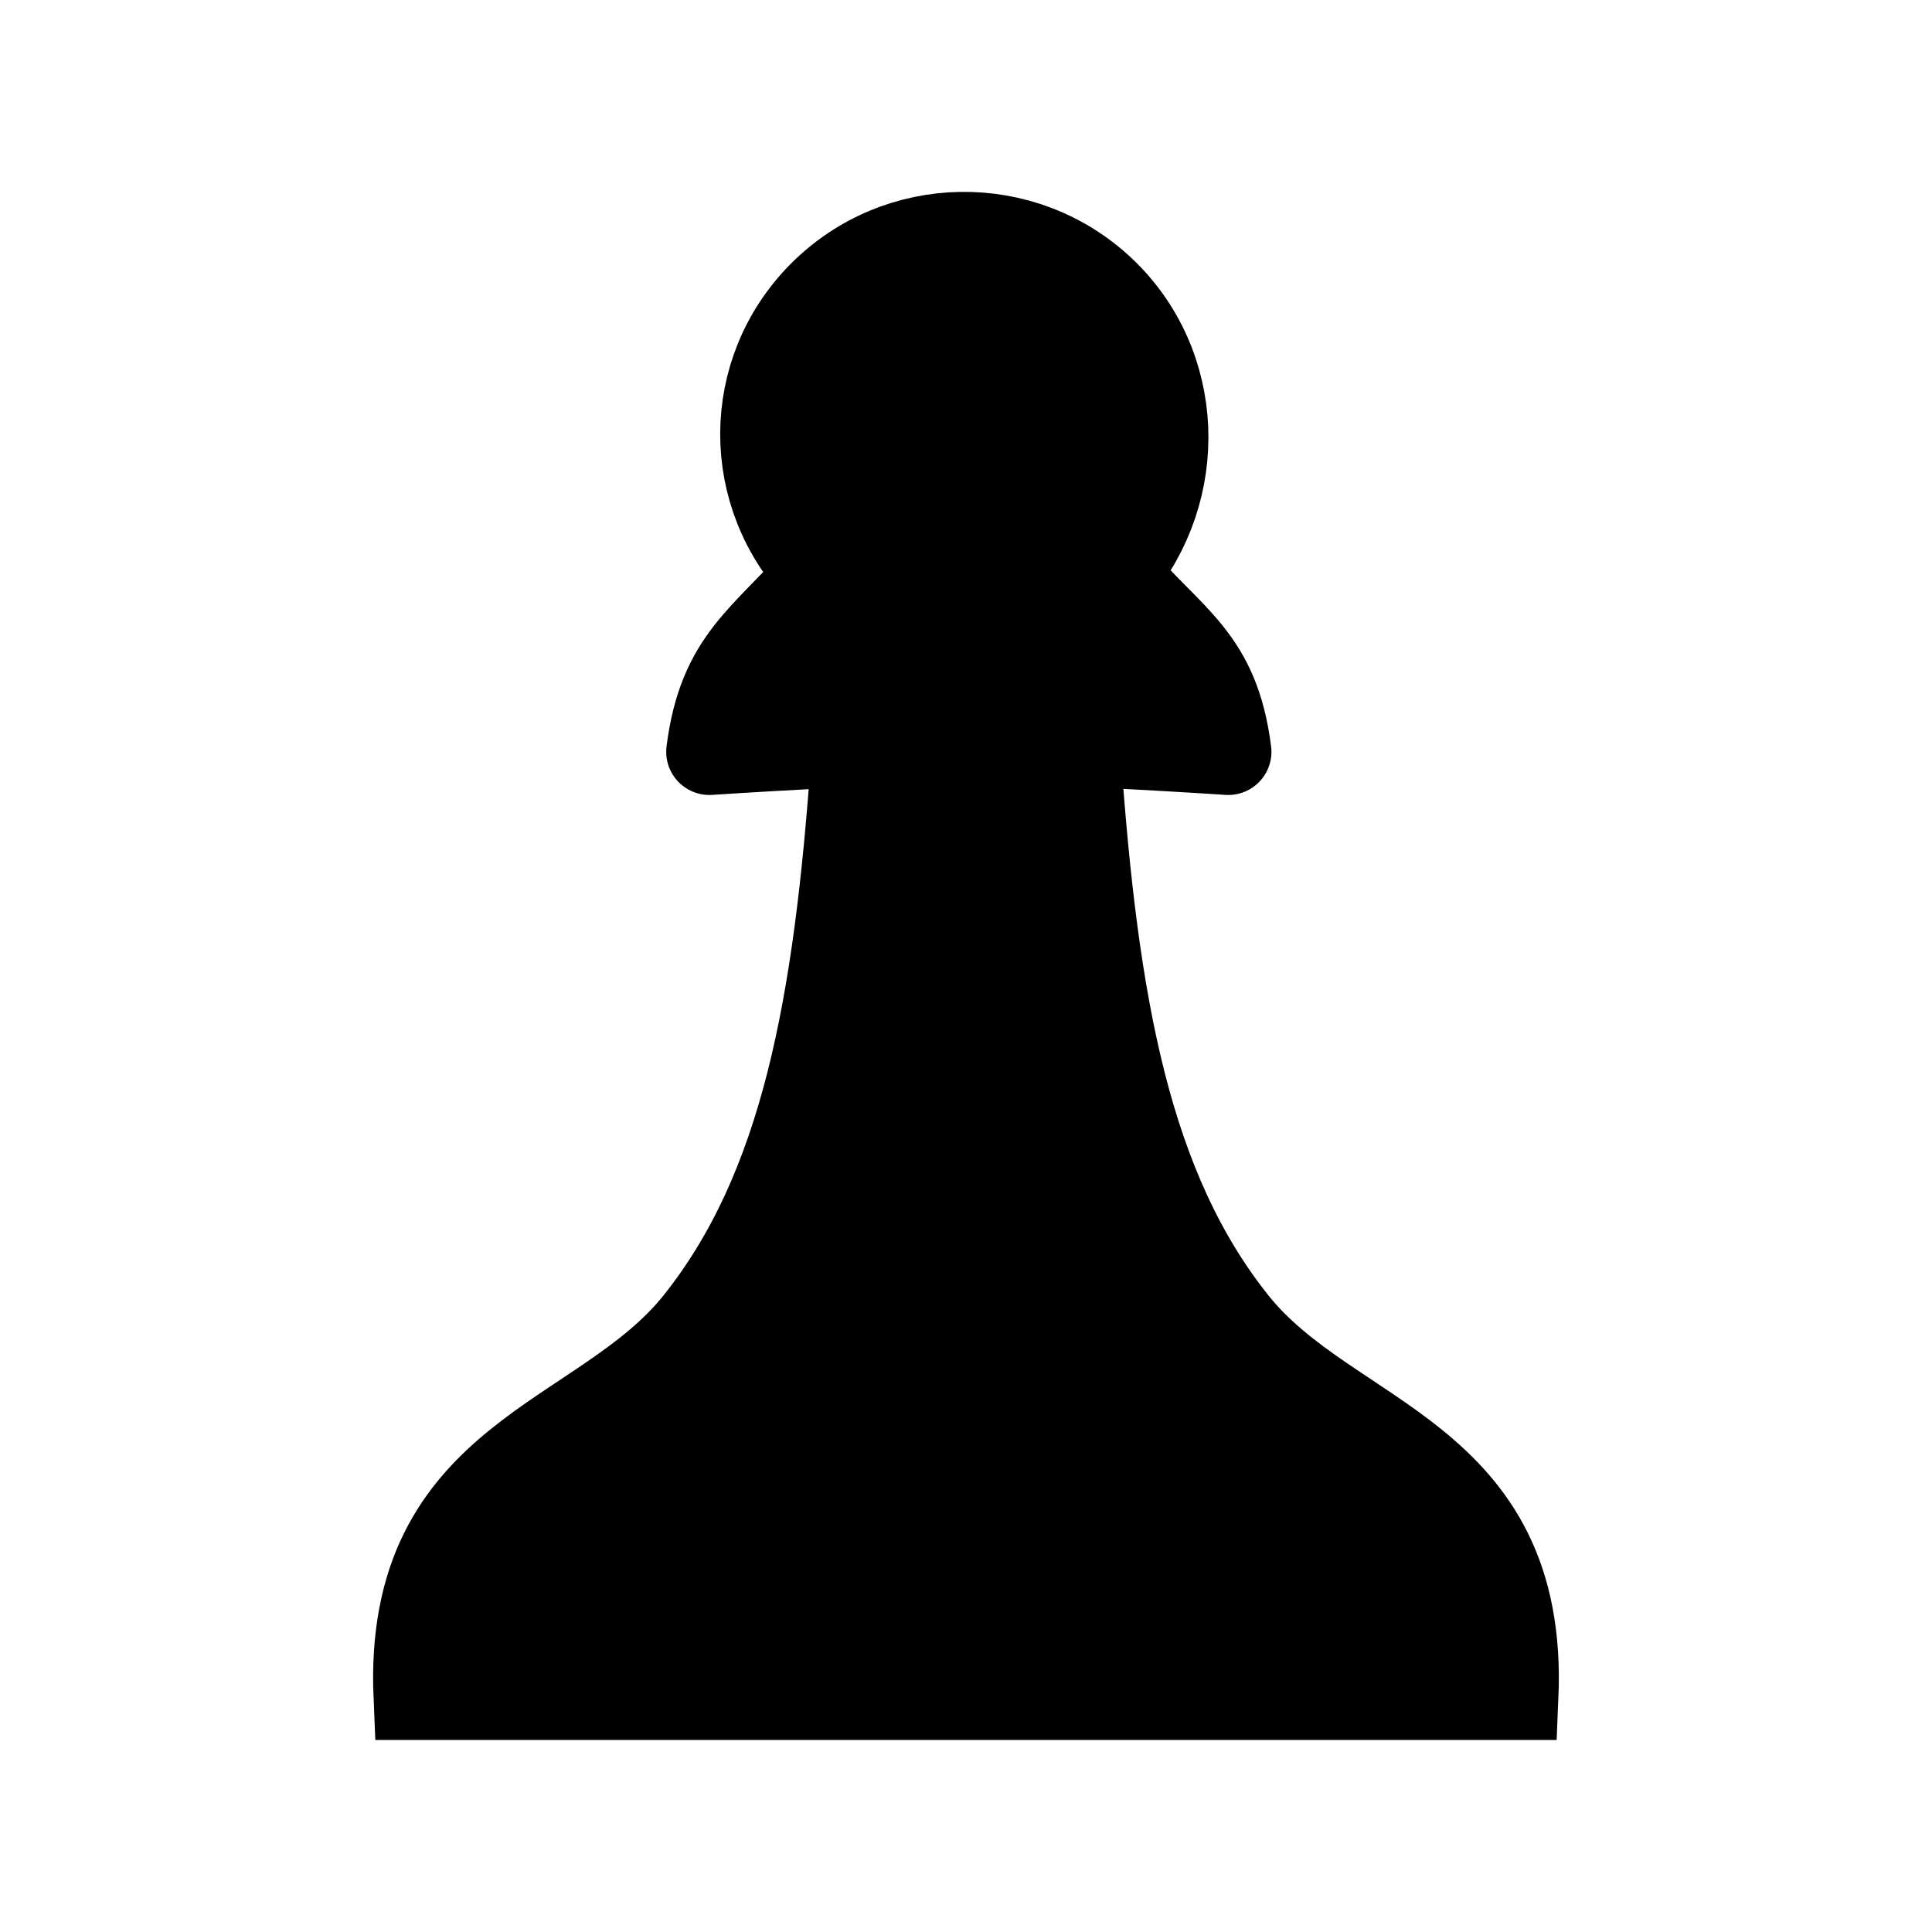
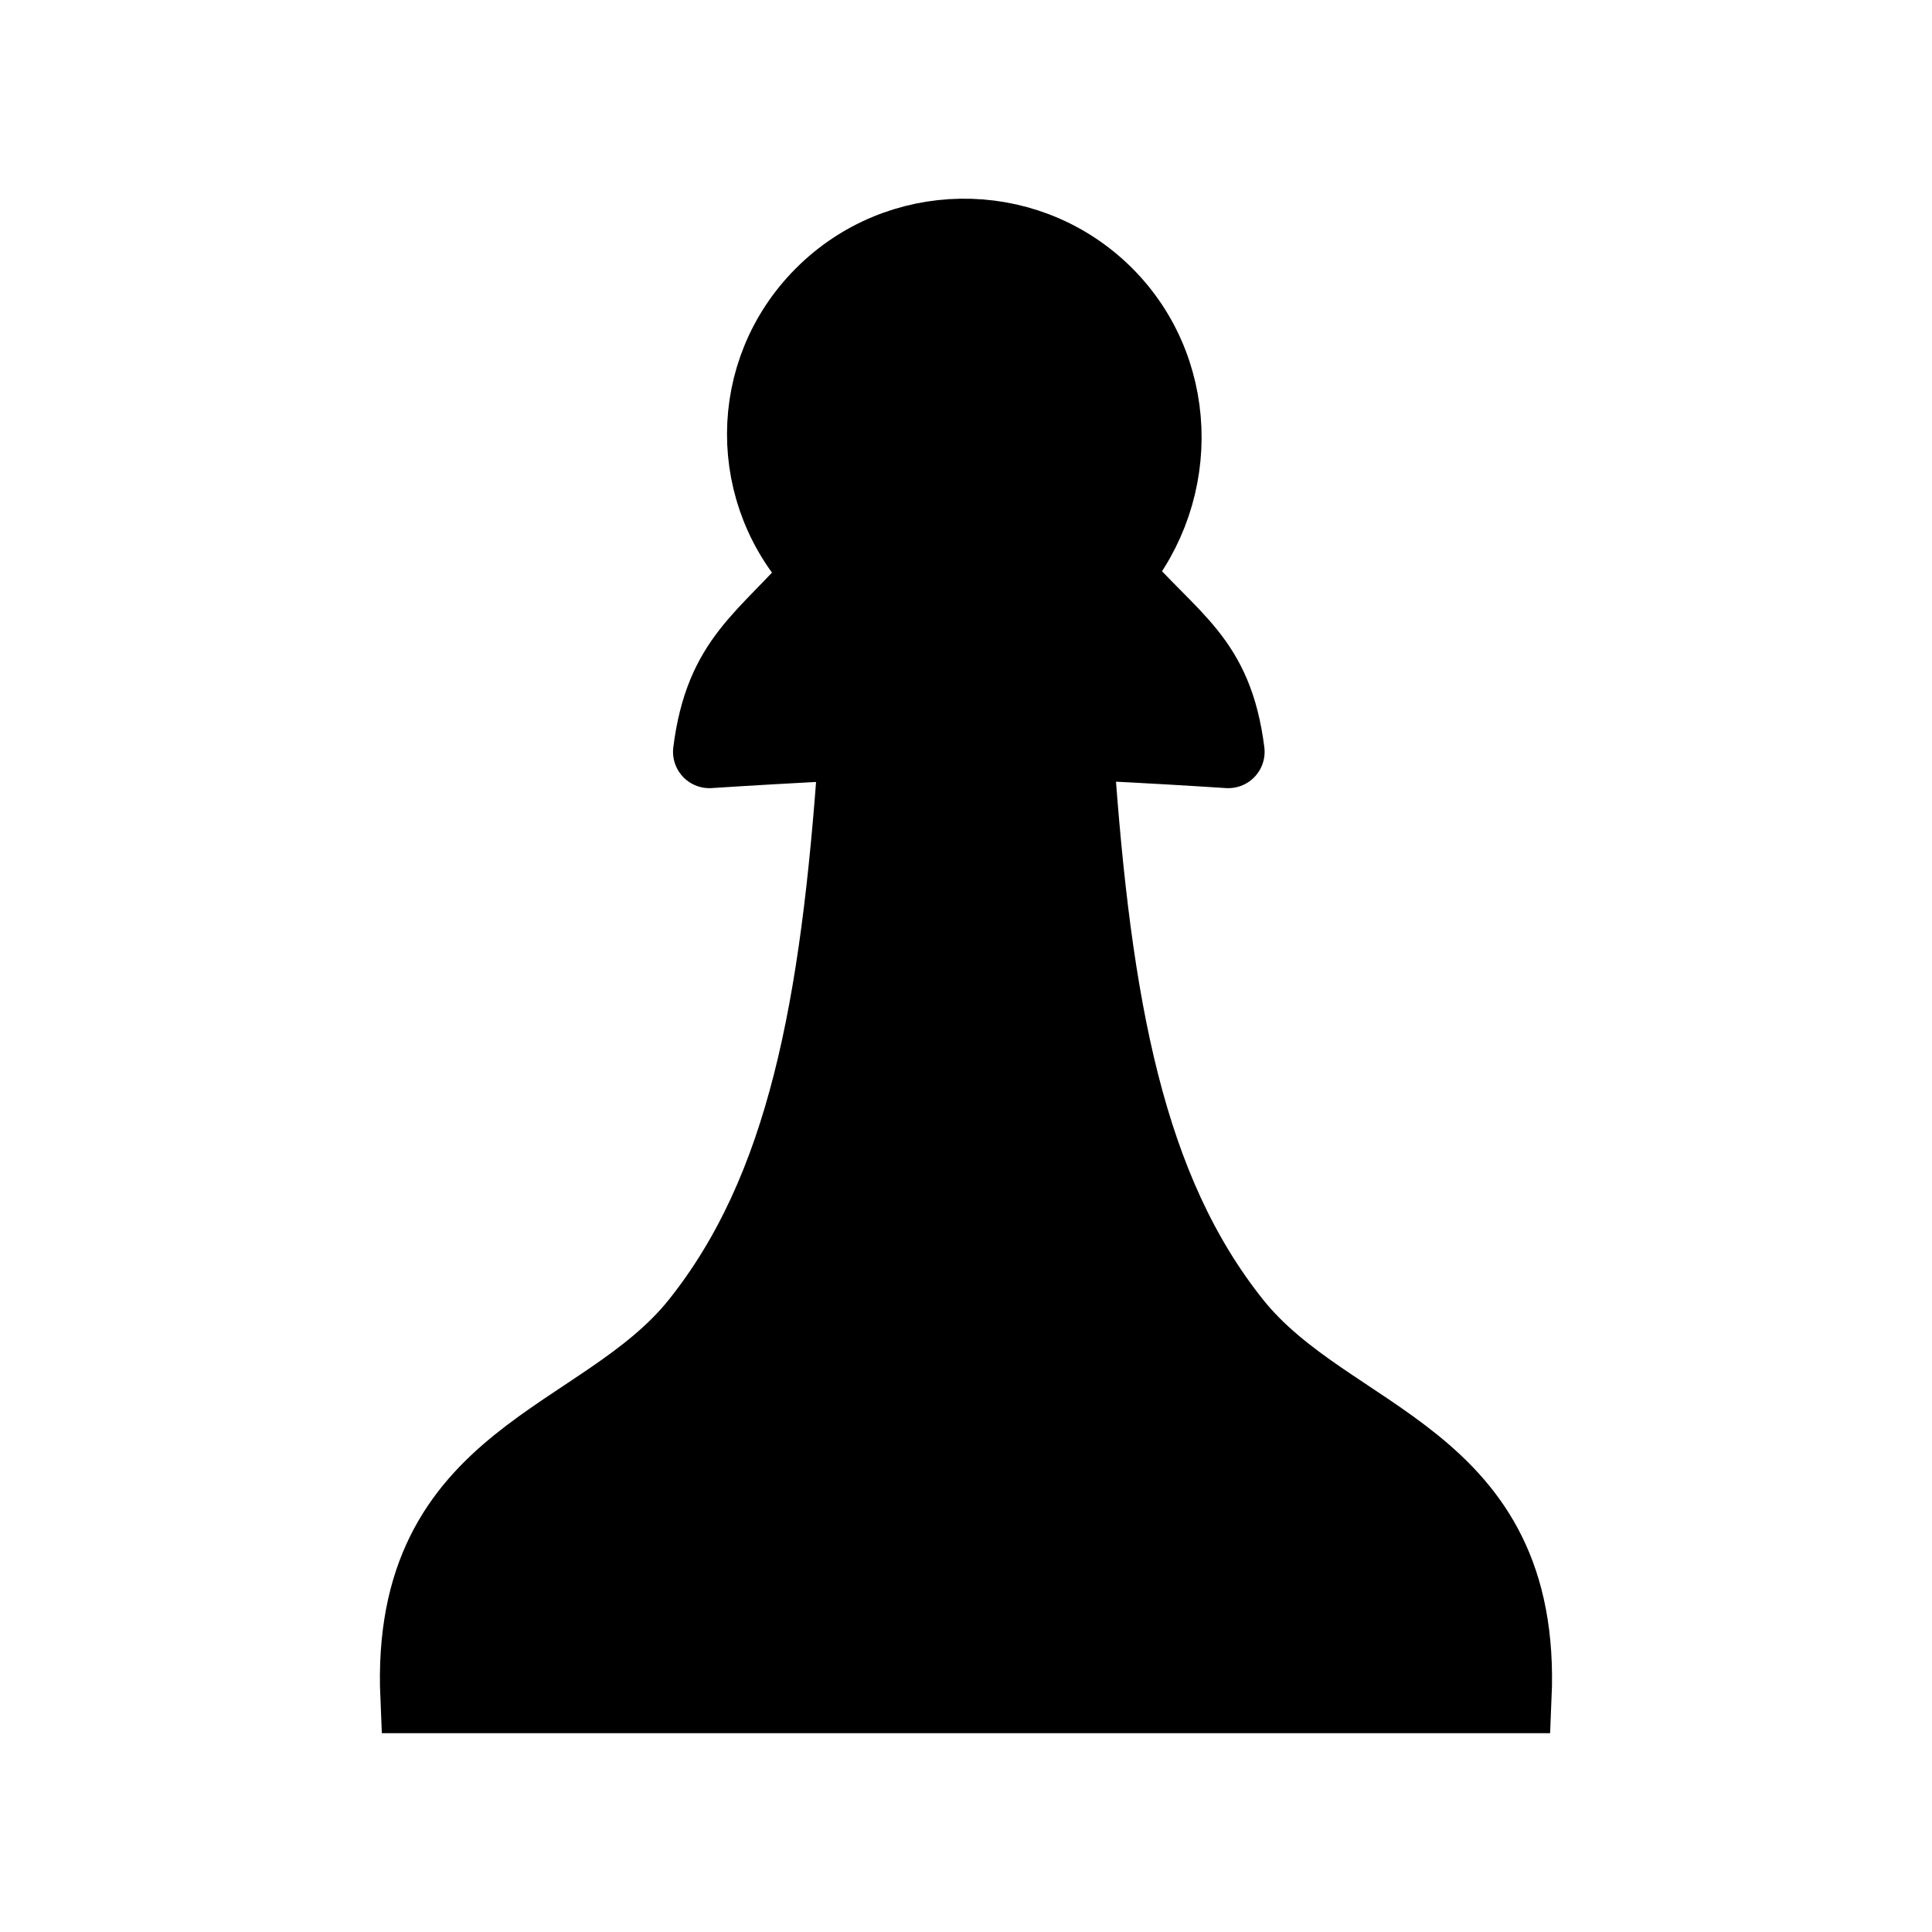
<svg xmlns="http://www.w3.org/2000/svg" width="12mm" height="12mm" viewBox="0 0 42.52 42.52" id="svg2" version="1.1">
  <defs id="defs4">
    </defs>
  <g id="layer1" transform="translate(0,-1009.842)">
-     <path id="path4216" style="fill:#000000;fill-rule:evenodd;stroke:#000000;stroke-width:1.9;stroke-linecap:butt;stroke-linejoin:miter;stroke-miterlimit:7.85;stroke-dasharray:none;stroke-opacity:1;fill-opacity:1" d="m 18.805,1026.469 c -0.385,5.547 -1.124,9.543 -3.455,12.47 -2.111,2.65 -6.41,2.887 -6.18,8.247 8.06,0 16.119,0 24.179,0 0.23,-5.36 -4.069,-5.597 -6.18,-8.247 -2.331,-2.927 -3.067,-6.923 -3.452,-12.47" />
-     <path id="path4218-1-7" style="fill:#000000;fill-rule:evenodd;stroke:#000000;stroke-width:1.9;stroke-linecap:round;stroke-linejoin:round;stroke-miterlimit:7.85;stroke-dasharray:none;stroke-opacity:1;fill-opacity:1" d="m 15.612,1026.388 c 0.261,-2.067 1.213,-2.492 2.437,-3.922 -1.671,-1.73 -1.667,-4.44 0.024,-6.144 1.691,-1.704 4.445,-1.748 6.19,-0.098 1.745,1.65 1.838,4.409 0.277,6.242 1.279,1.481 2.231,1.855 2.492,3.922 0,0 -3.805,-0.253 -5.71,-0.253 -1.905,0 -5.71,0.253 -5.71,0.253 z" />
+     <g id="g5259">
+       <path d="m 18.805,1026.469 c -0.385,5.547 -1.124,9.543 -3.455,12.47 -2.111,2.65 -6.41,2.887 -6.18,8.247 8.06,0 16.119,0 24.179,0 0.23,-5.36 -4.069,-5.597 -6.18,-8.247 -2.331,-2.927 -3.067,-6.923 -3.452,-12.47" style="fill:#000000;fill-rule:evenodd;stroke:#000000;stroke-width:1.6;stroke-linecap:butt;stroke-linejoin:miter;stroke-miterlimit:7.85;stroke-dasharray:none;stroke-opacity:1;fill-opacity:1" id="path4216" />
+       <path d="m 15.612,1026.388 c 0.261,-2.067 1.213,-2.492 2.437,-3.922 -1.671,-1.73 -1.667,-4.44 0.024,-6.144 1.691,-1.704 4.445,-1.748 6.19,-0.098 1.745,1.65 1.838,4.409 0.277,6.242 1.279,1.481 2.231,1.855 2.492,3.922 0,0 -3.805,-0.253 -5.71,-0.253 -1.905,0 -5.71,0.253 -5.71,0.253 z" style="fill:#000000;fill-rule:evenodd;stroke:#000000;stroke-width:1.6;stroke-linecap:round;stroke-linejoin:round;stroke-miterlimit:7.85;stroke-dasharray:none;stroke-opacity:1;fill-opacity:1" id="path4218-1-7" />
+     </g>
  </g>
</svg>
